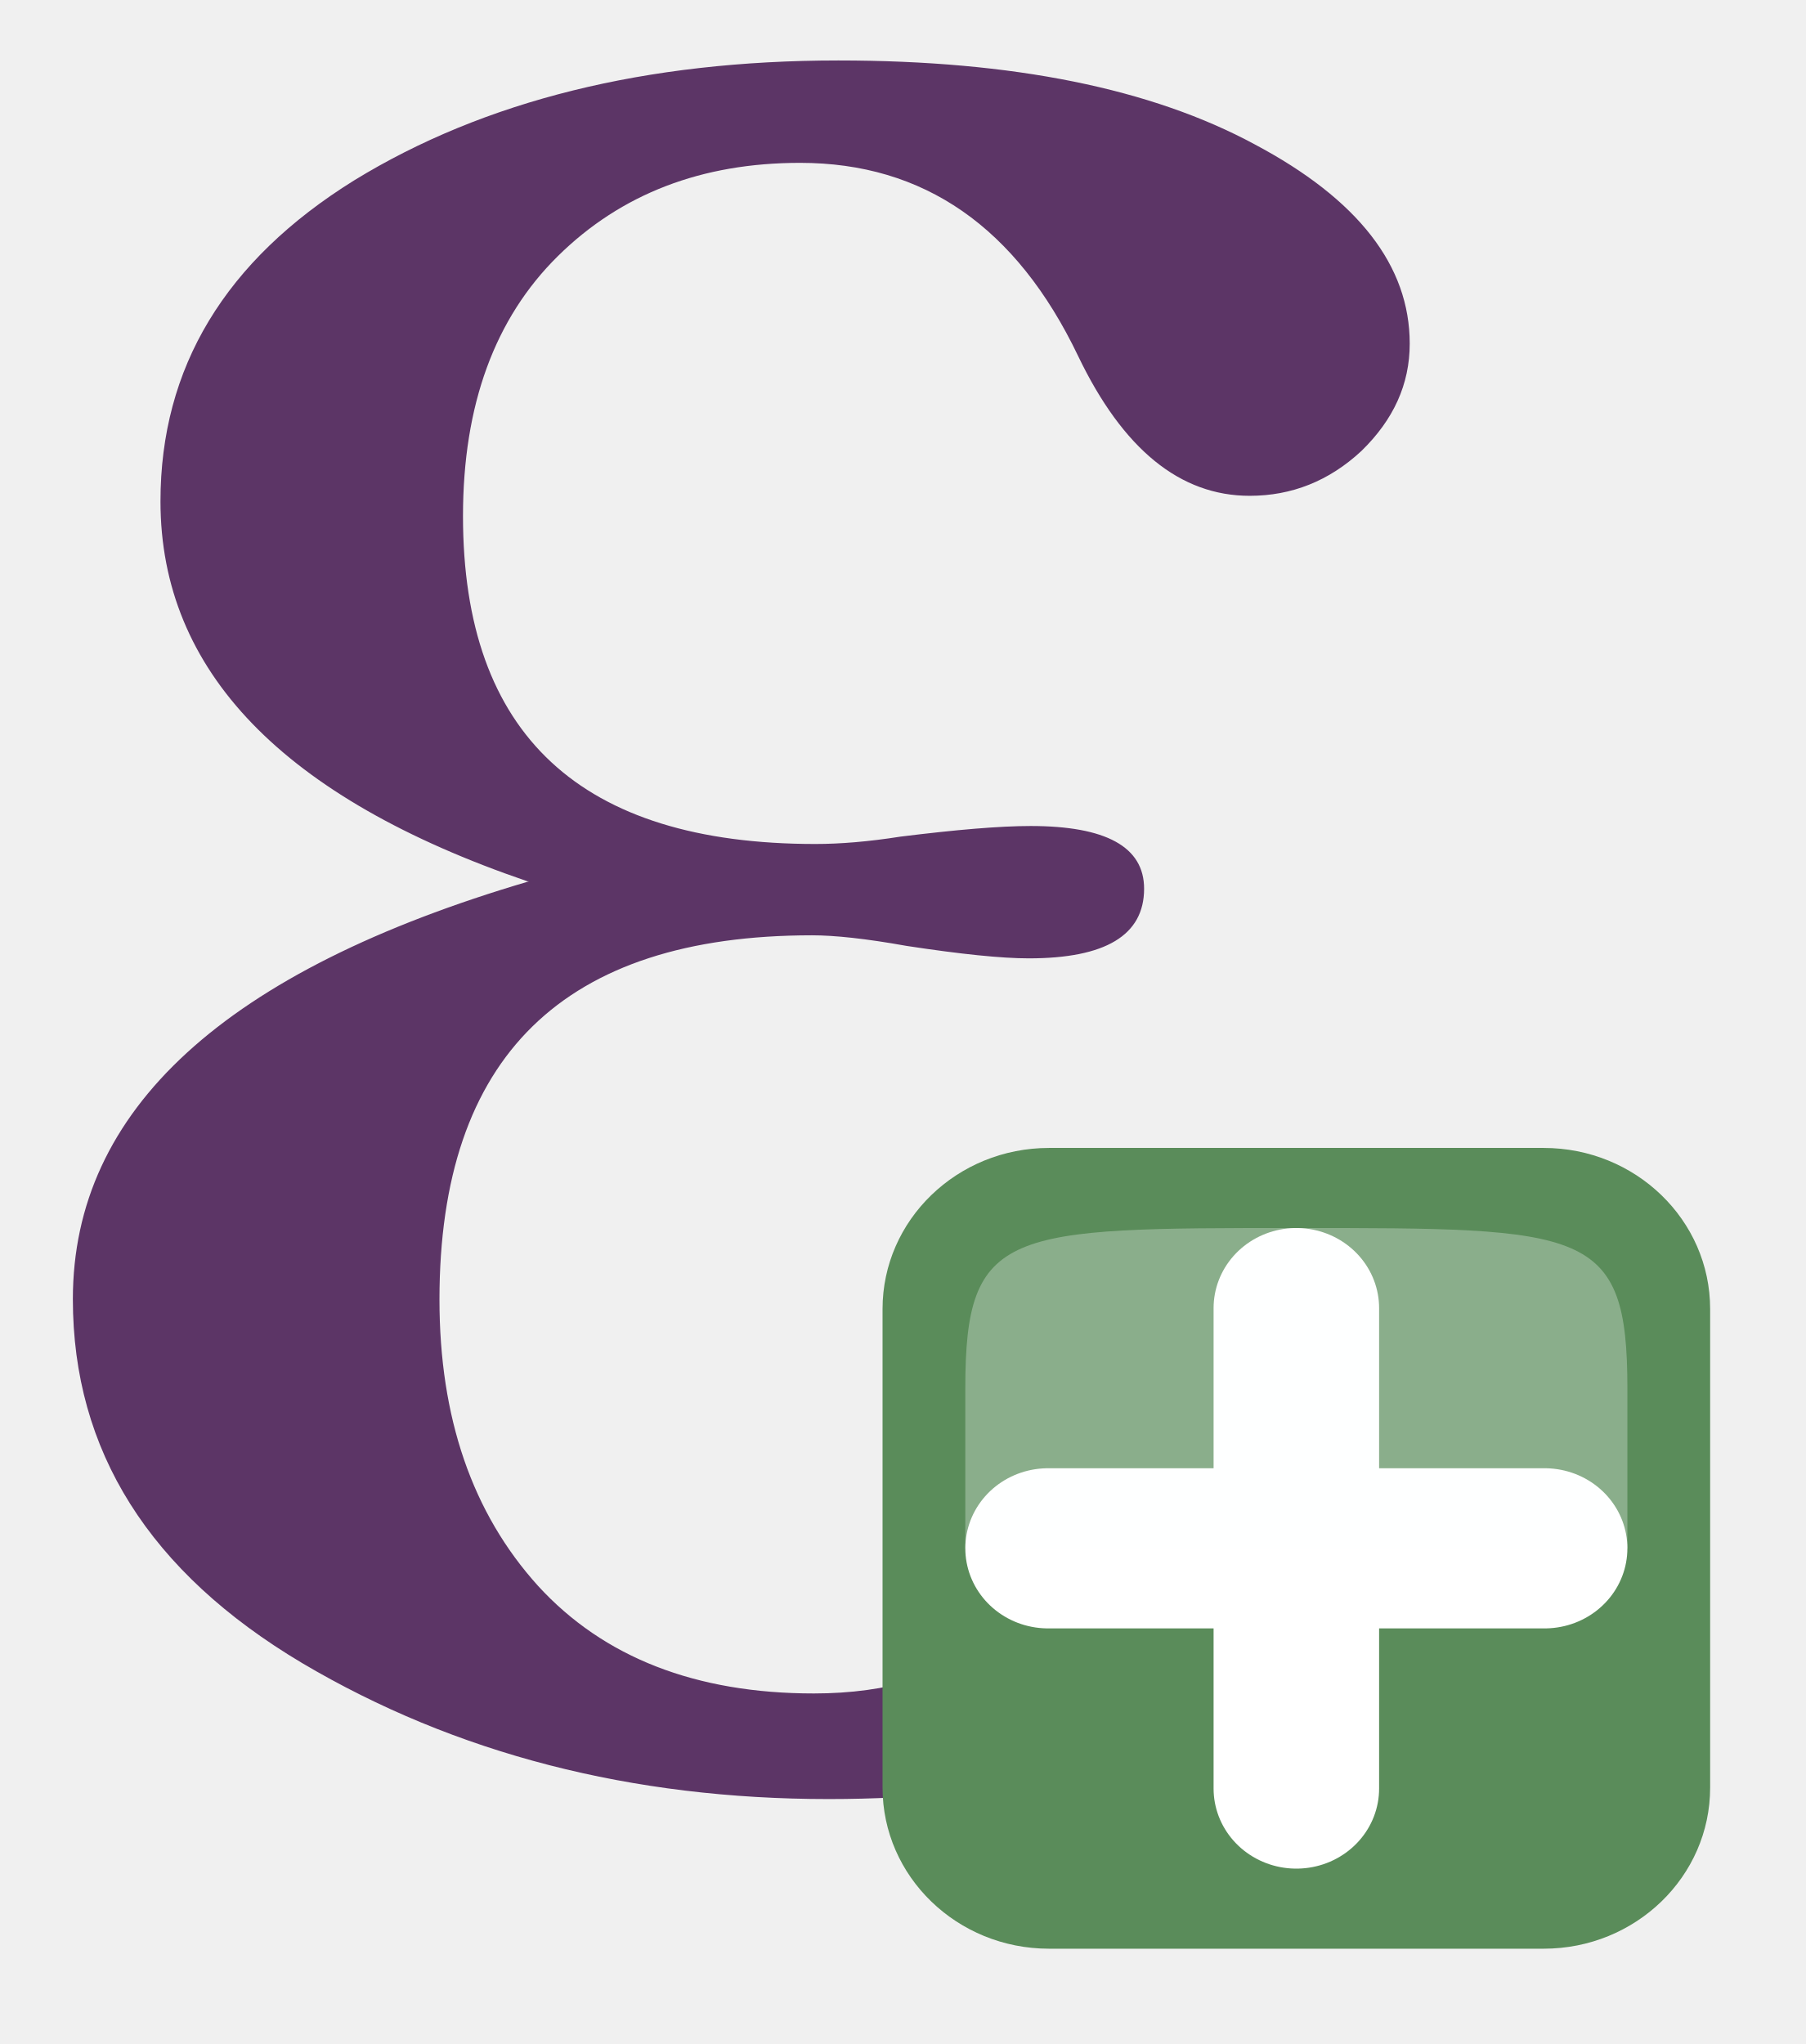
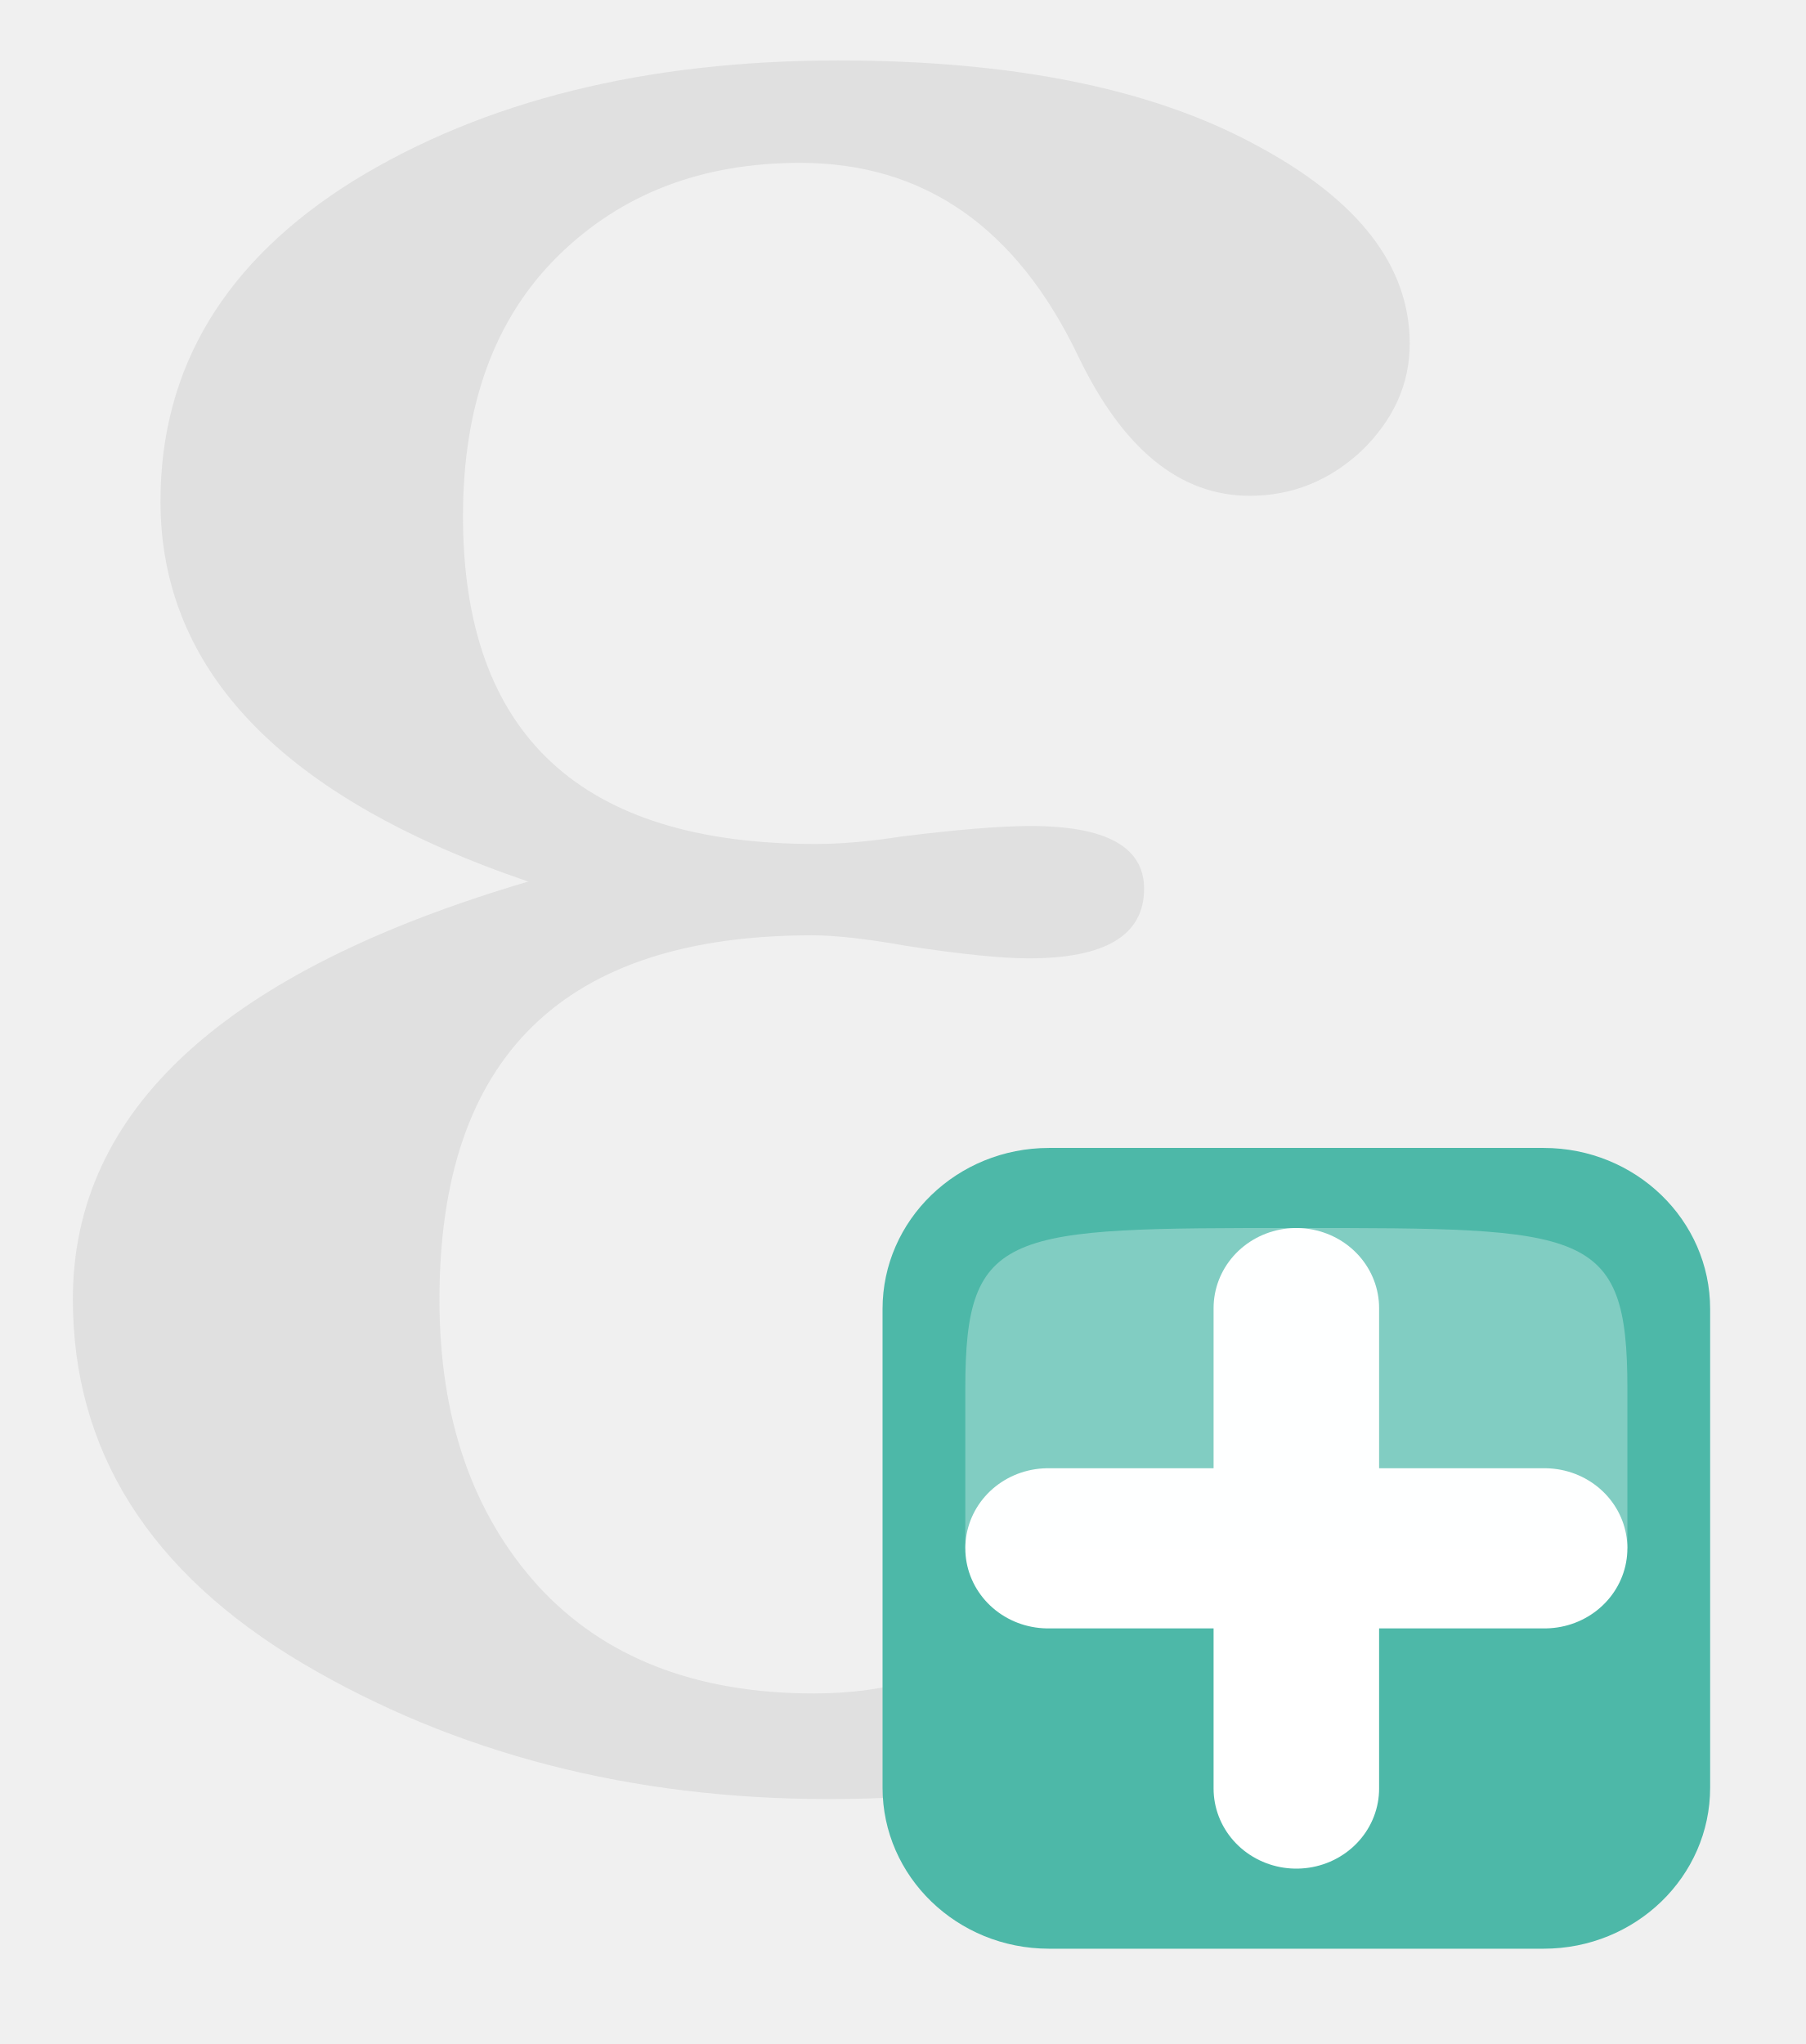
<svg xmlns="http://www.w3.org/2000/svg" height="16.752" viewBox="0 0 3.915 4.432" width="14.797">
-   <path d="m1.144 1.911c-.53-.181-.796-.456-.796-.824 0-.29.14-.522.42-.696.282-.173.633-.26 1.05-.26.379 0 .679.061.903.182.224.119.336.263.336.432 0 .088-.035.165-.105.233-.07.065-.151.097-.242.097-.151 0-.275-.101-.372-.303-.134-.28-.335-.419-.603-.419-.213 0-.388.067-.525.202-.137.135-.206.323-.206.564 0 .474.255.711.764.711.054 0 .115-.005.185-.016.121-.015.215-.023.282-.023.163 0 .246.045.246.136 0 .101-.084.151-.25.151-.059 0-.147-.009-.265-.027-.089-.016-.157-.023-.205-.023-.539 0-.808.263-.808.79 0 .256.071.463.214.621.142.155.342.233.598.233.32 0 .531-.16.636-.478.054-.168.113-.285.178-.35.068-.064.157-.097.267-.097.091 0 .173.033.246.097.076.062.113.143.113.241 0 .236-.137.431-.412.587-.275.152-.607.229-.996.229-.427 0-.809-.098-1.142-.295-.331-.197-.497-.46-.497-.789 0-.411.33-.712.989-.906" fill="#5c3566" />
+   <path d="m1.144 1.911c-.53-.181-.796-.456-.796-.824 0-.29.14-.522.42-.696.282-.173.633-.26 1.05-.26.379 0 .679.061.903.182.224.119.336.263.336.432 0 .088-.035.165-.105.233-.07.065-.151.097-.242.097-.151 0-.275-.101-.372-.303-.134-.28-.335-.419-.603-.419-.213 0-.388.067-.525.202-.137.135-.206.323-.206.564 0 .474.255.711.764.711.054 0 .115-.005.185-.016.121-.015.215-.023.282-.023.163 0 .246.045.246.136 0 .101-.084.151-.25.151-.059 0-.147-.009-.265-.027-.089-.016-.157-.023-.205-.023-.539 0-.808.263-.808.79 0 .256.071.463.214.621.142.155.342.233.598.233.32 0 .531-.16.636-.478.054-.168.113-.285.178-.35.068-.064.157-.097.267-.097.091 0 .173.033.246.097.076.062.113.143.113.241 0 .236-.137.431-.412.587-.275.152-.607.229-.996.229-.427 0-.809-.098-1.142-.295-.331-.197-.497-.46-.497-.789 0-.411.33-.712.989-.906" fill="#e0e0e0" />
  <g transform="matrix(.13805 0 0 .13357 -.709128 -.04875)">
-     <rect fill="#5a8c5a" height="13" rx="2.615" width="13" x="19" y="19" />
+     <rect fill="#4db8a8" height="13" rx="2.615" width="13" x="19" y="19" />
    <g fill-rule="evenodd">
      <path d="m21.6 25.5h7.8m-3.9 3.9v-7.8" fill="#fff" stroke="#fff" stroke-linecap="round" stroke-linejoin="round" stroke-width="2.6" />
      <path d="m20.3 25.5h10.4v-2.6c0-2.6-.65-2.6-5.2-2.6s-5.2 0-5.2 2.6z" fill="#fcffff" opacity=".3" />
    </g>
  </g>
</svg>
